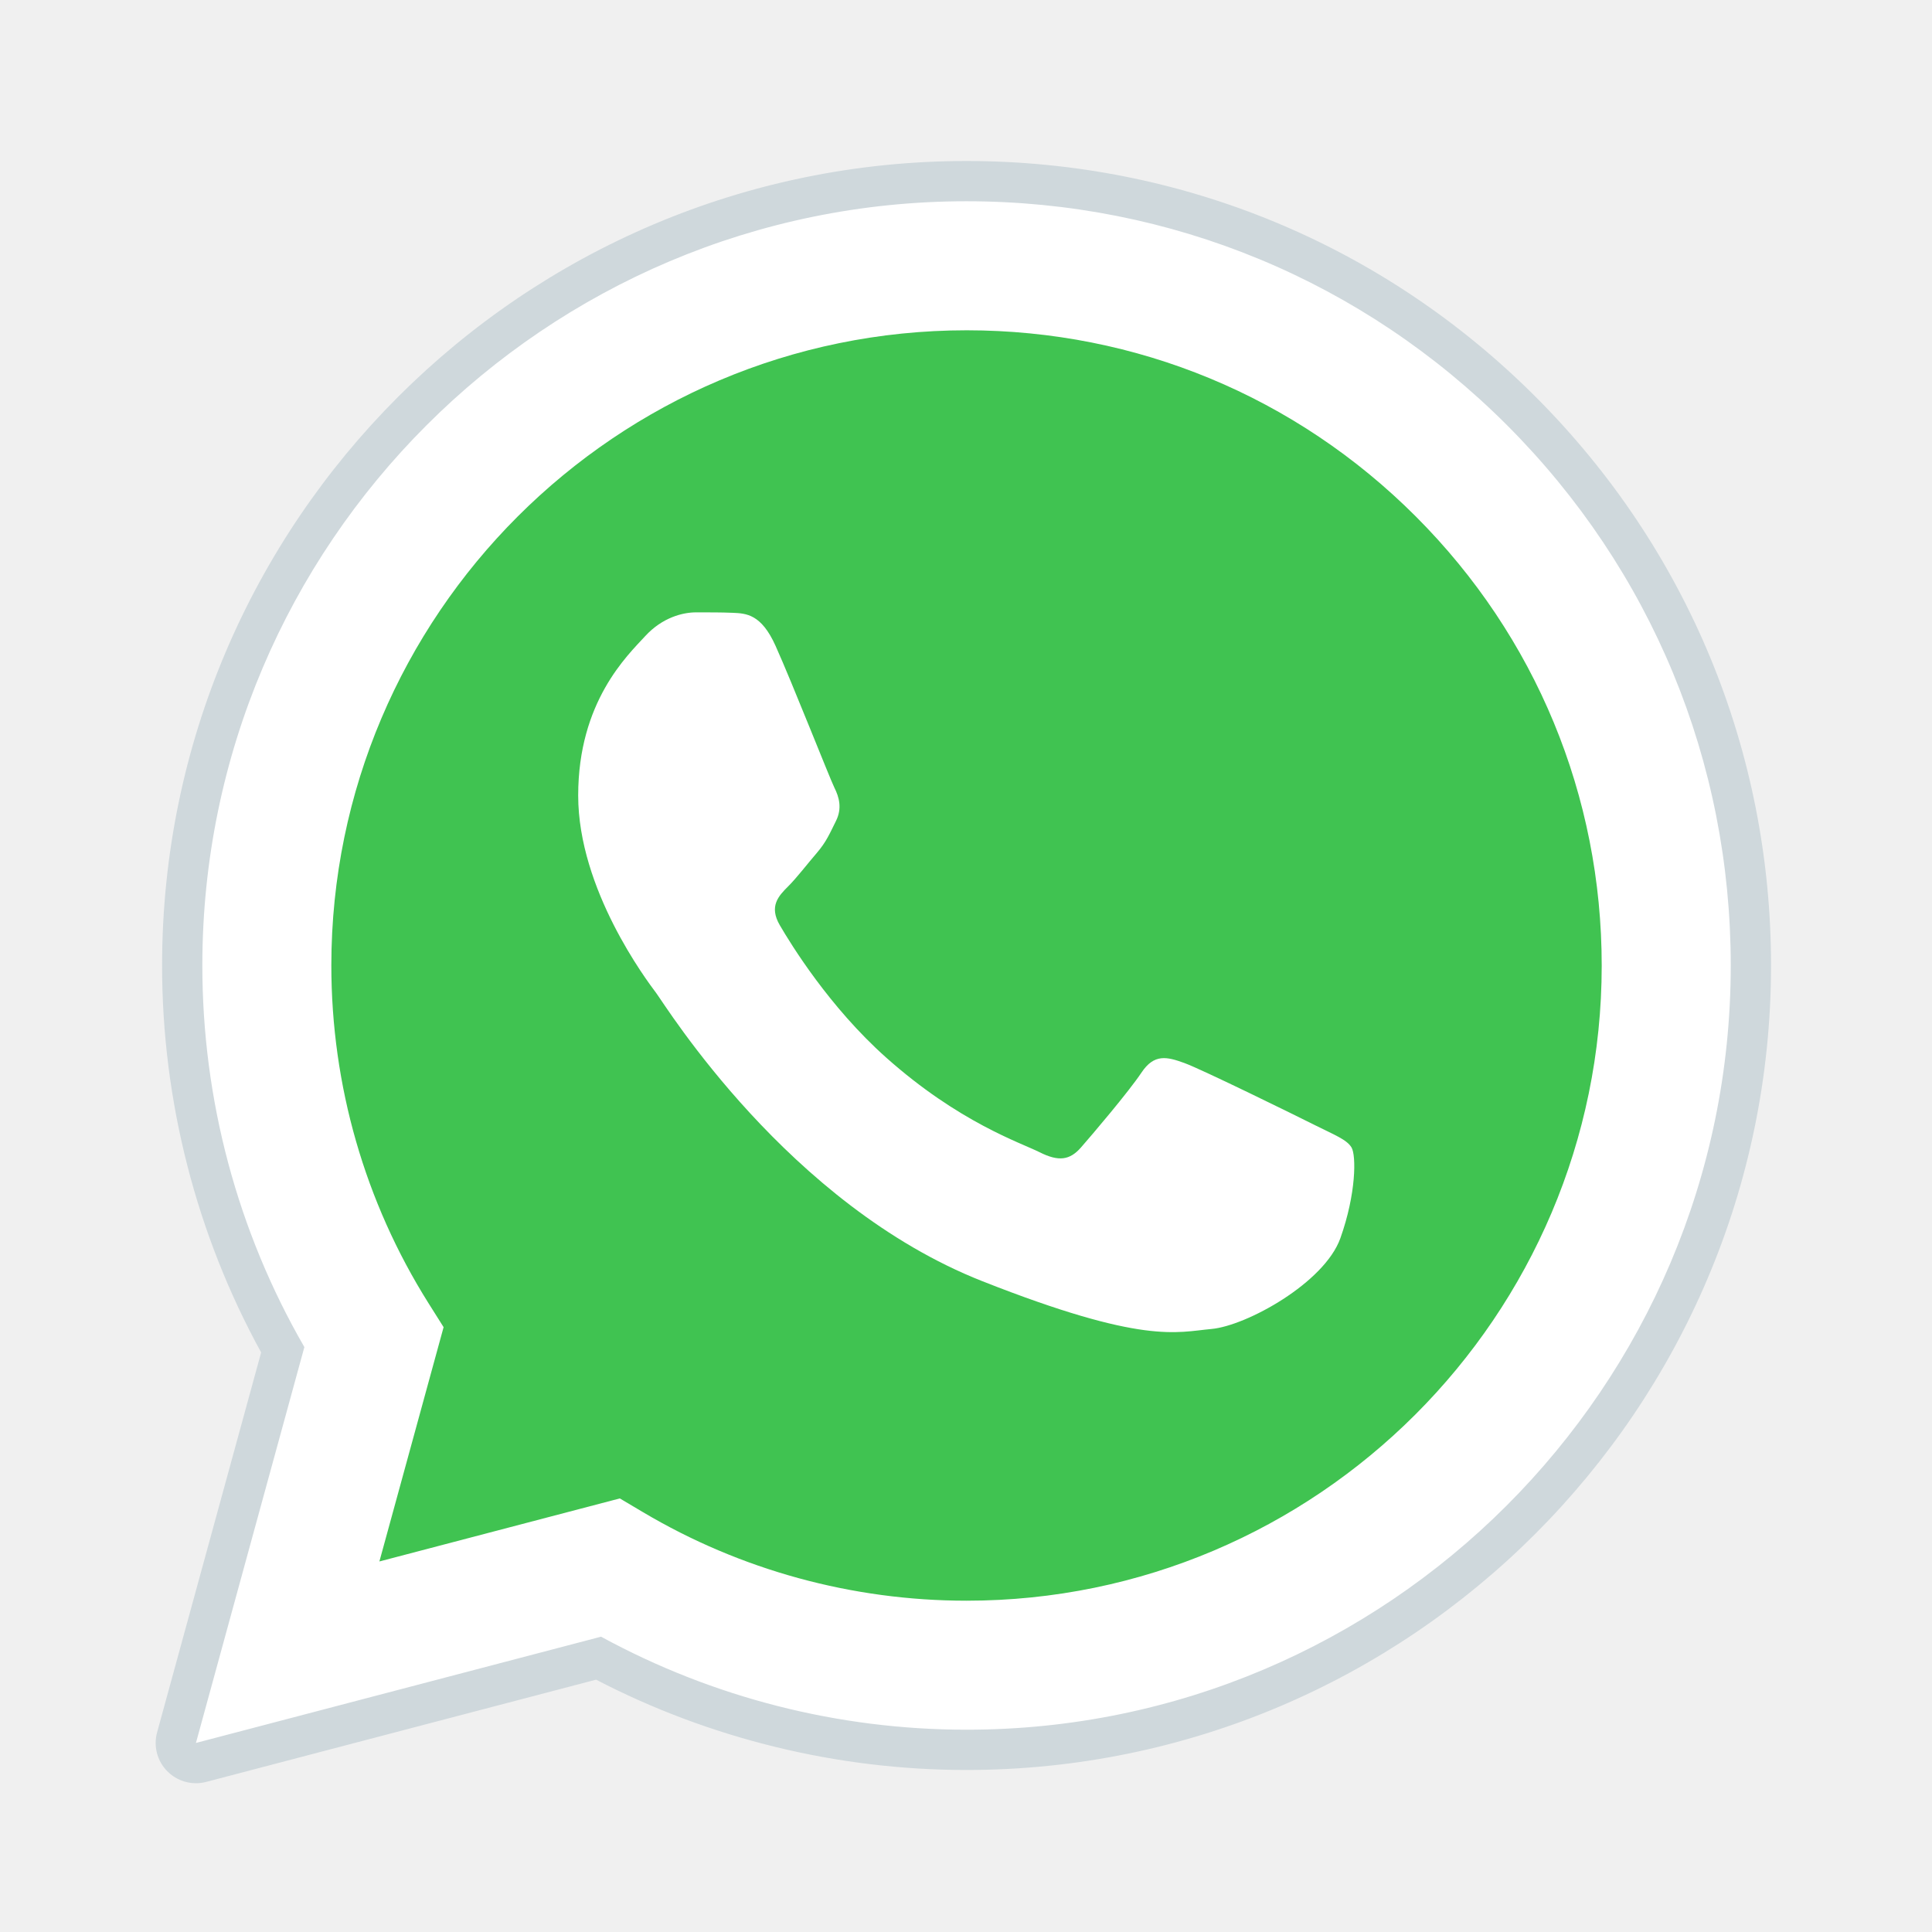
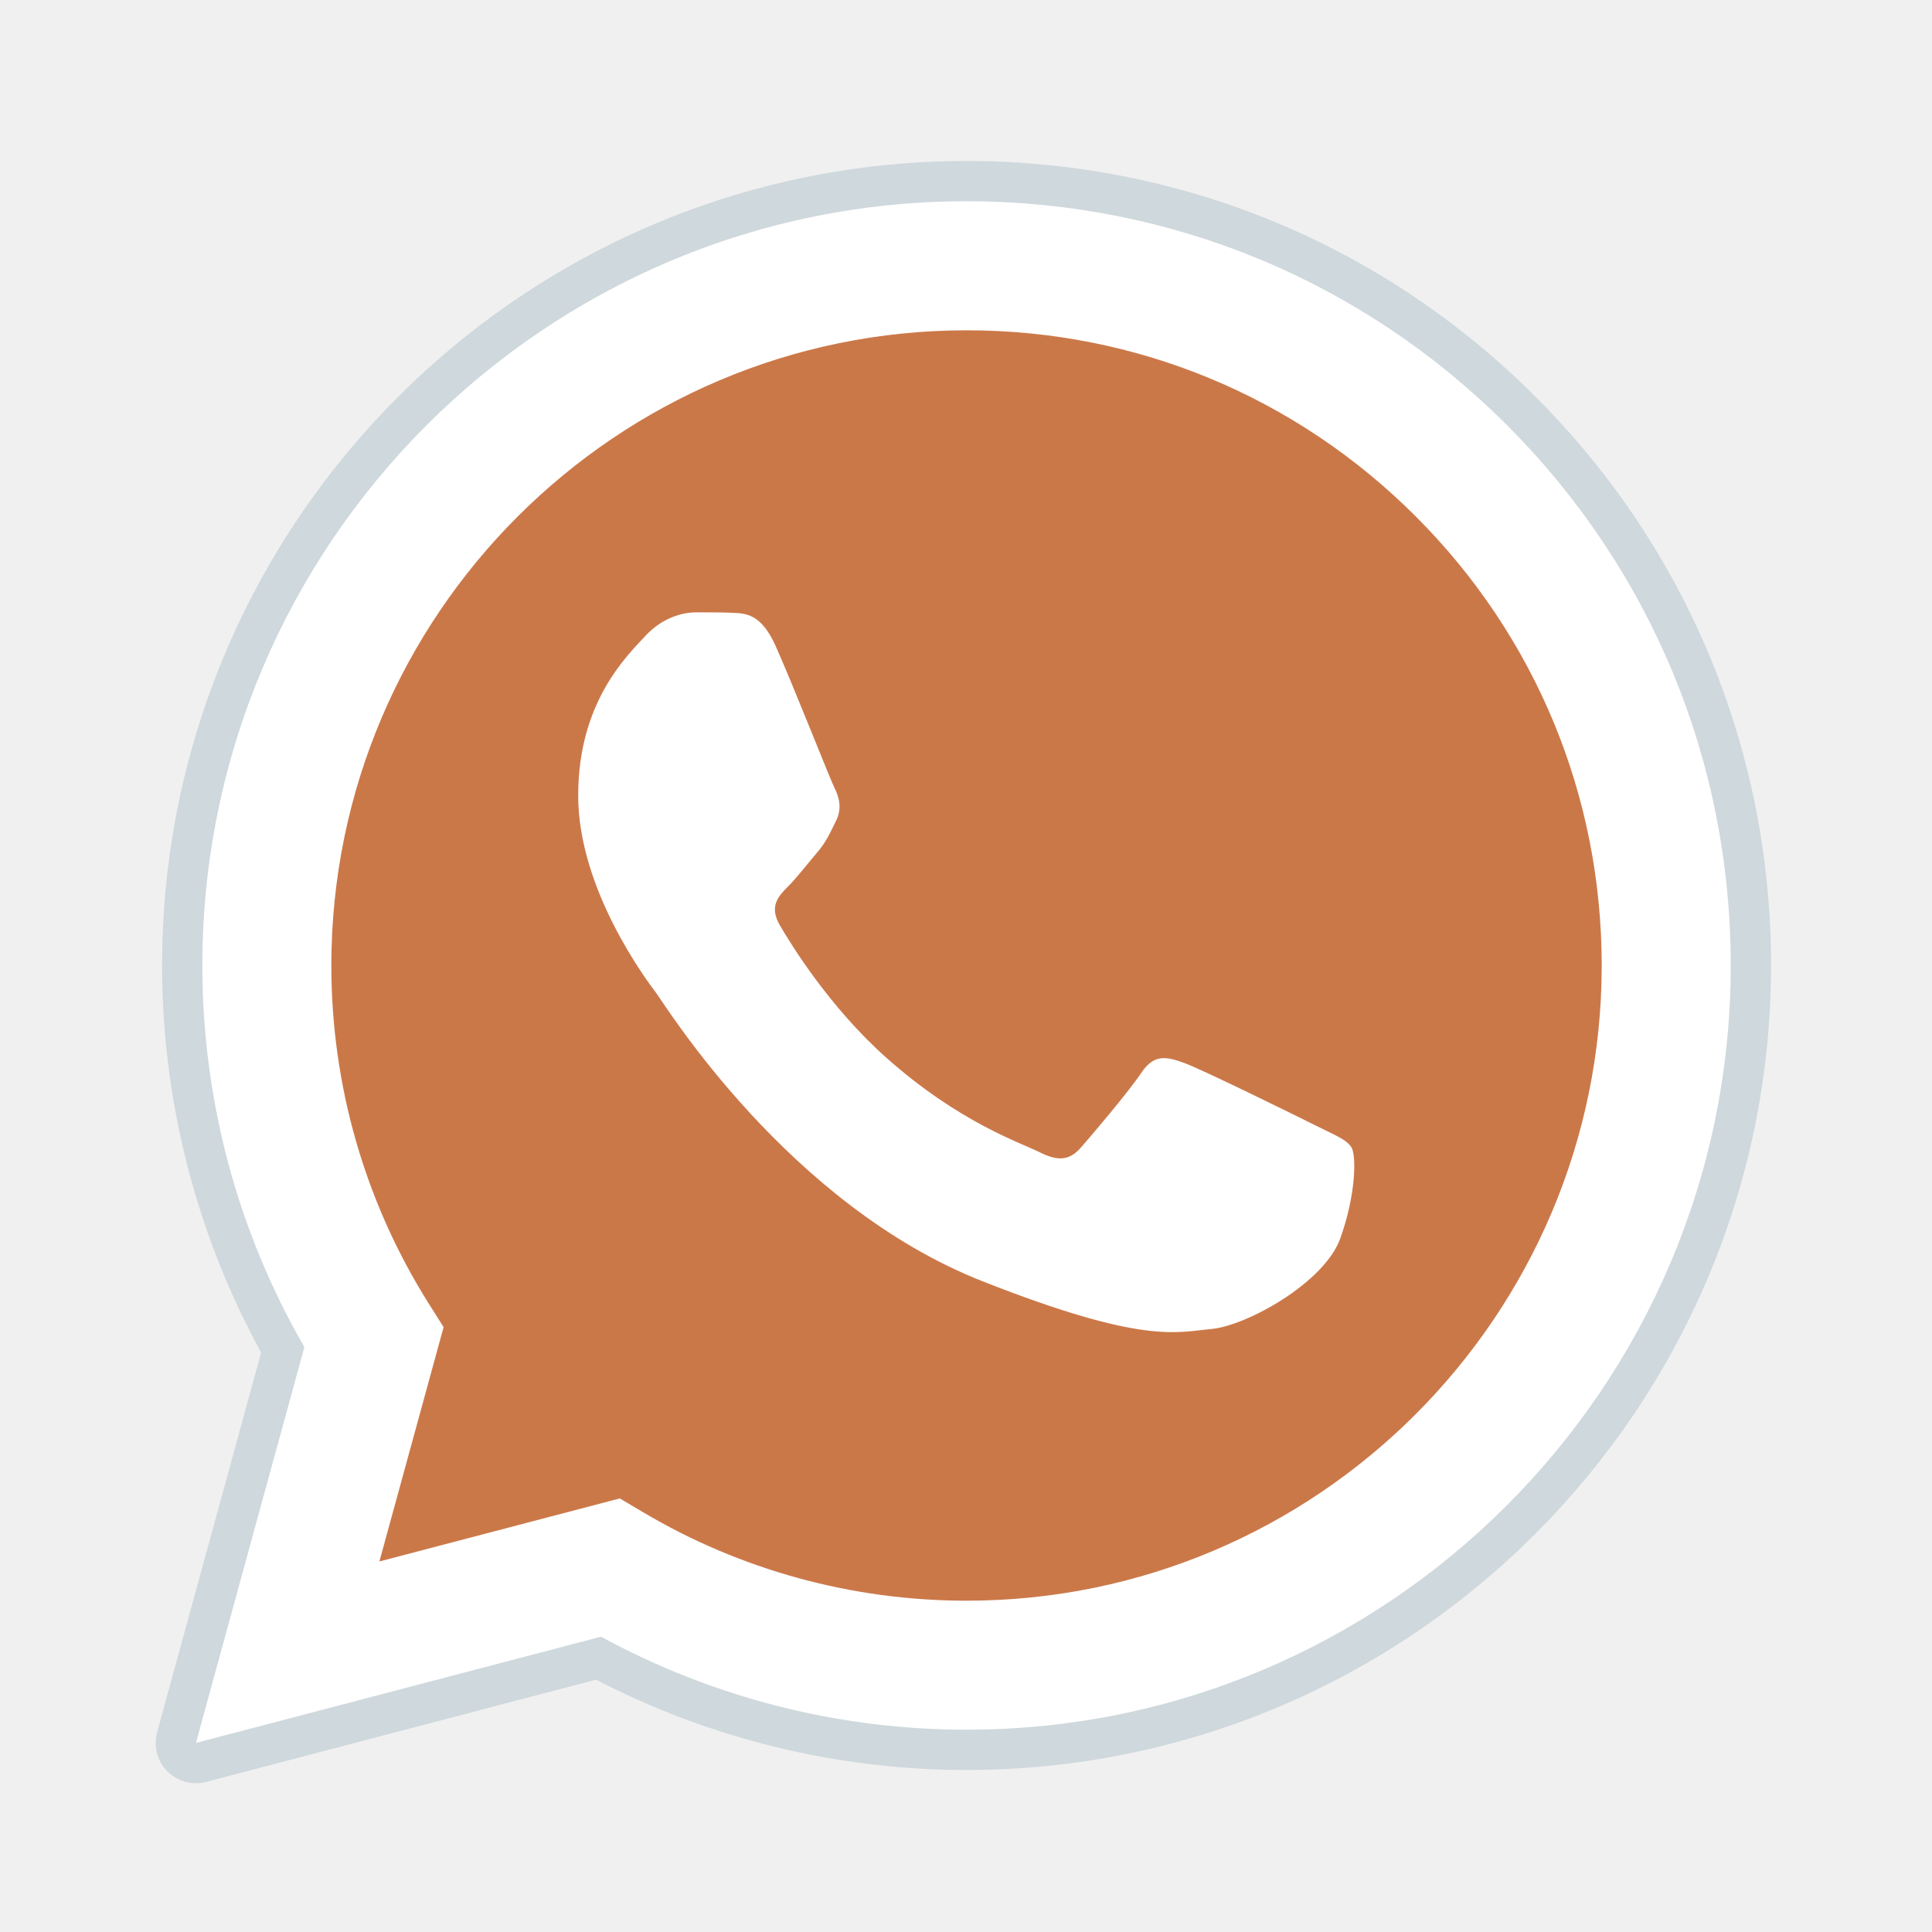
- <svg xmlns="http://www.w3.org/2000/svg" viewBox="0 0 48 48" width="96px" height="96px" clip-rule="evenodd">
-   <path fill="#fff" d="M4.868,43.303l2.694-9.835C5.9,30.59,5.026,27.324,5.027,23.979C5.032,13.514,13.548,5,24.014,5c5.079,0.002,9.845,1.979,13.43,5.566c3.584,3.588,5.558,8.356,5.556,13.428c-0.004,10.465-8.522,18.98-18.986,18.98c-0.001,0,0,0,0,0h-0.008c-3.177-0.001-6.3-0.798-9.073-2.311L4.868,43.303z" />
-   <path fill="#fff" d="M4.868,43.803c-0.132,0-0.26-0.052-0.355-0.148c-0.125-0.127-0.174-0.312-0.127-0.483l2.639-9.636c-1.636-2.906-2.499-6.206-2.497-9.556C4.532,13.238,13.273,4.5,24.014,4.5c5.21,0.002,10.105,2.031,13.784,5.713c3.679,3.683,5.704,8.577,5.702,13.781c-0.004,10.741-8.746,19.48-19.486,19.48c-3.189-0.001-6.344-0.788-9.144-2.277l-9.875,2.589C4.953,43.798,4.911,43.803,4.868,43.803z" />
-   <path fill="#cfd8dc" d="M24.014,5c5.079,0.002,9.845,1.979,13.43,5.566c3.584,3.588,5.558,8.356,5.556,13.428c-0.004,10.465-8.522,18.98-18.986,18.98h-0.008c-3.177-0.001-6.3-0.798-9.073-2.311L4.868,43.303l2.694-9.835C5.9,30.59,5.026,27.324,5.027,23.979C5.032,13.514,13.548,5,24.014,5 M24.014,42.974C24.014,42.974,24.014,42.974,24.014,42.974C24.014,42.974,24.014,42.974,24.014,42.974 M24.014,42.974C24.014,42.974,24.014,42.974,24.014,42.974C24.014,42.974,24.014,42.974,24.014,42.974 M24.014,4C24.014,4,24.014,4,24.014,4C12.998,4,4.032,12.962,4.027,23.979c-0.001,3.367,0.849,6.685,2.461,9.622l-2.585,9.439c-0.094,0.345,0.002,0.713,0.254,0.967c0.19,0.192,0.447,0.297,0.711,0.297c0.085,0,0.17-0.011,0.254-0.033l9.687-2.54c2.828,1.468,5.998,2.243,9.197,2.244c11.024,0,19.99-8.963,19.995-19.98c0.002-5.339-2.075-10.359-5.848-14.135C34.378,6.083,29.357,4.002,24.014,4L24.014,4z" />
-   <path fill="#40c351" d="M35.176,12.832c-2.98-2.982-6.941-4.625-11.157-4.626c-8.704,0-15.783,7.076-15.787,15.774c-0.001,2.981,0.833,5.883,2.413,8.396l0.376,0.597l-1.595,5.821l5.973-1.566l0.577,0.342c2.422,1.438,5.2,2.198,8.032,2.199h0.006c8.698,0,15.777-7.077,15.78-15.776C39.795,19.778,38.156,15.814,35.176,12.832z" />
-   <path fill="#fff" fill-rule="evenodd" d="M19.268,16.045c-0.355-0.79-0.729-0.806-1.068-0.82c-0.277-0.012-0.593-0.011-0.909-0.011c-0.316,0-0.83,0.119-1.265,0.594c-0.435,0.475-1.661,1.622-1.661,3.956c0,2.334,1.7,4.59,1.937,4.906c0.237,0.316,3.282,5.259,8.104,7.161c4.007,1.58,4.823,1.266,5.693,1.187c0.87-0.079,2.807-1.147,3.202-2.255c0.395-1.108,0.395-2.057,0.277-2.255c-0.119-0.198-0.435-0.316-0.909-0.554s-2.807-1.385-3.242-1.543c-0.435-0.158-0.751-0.237-1.068,0.238c-0.316,0.474-1.225,1.543-1.502,1.859c-0.277,0.317-0.554,0.357-1.028,0.119c-0.474-0.238-2.002-0.738-3.815-2.354c-1.41-1.257-2.362-2.81-2.639-3.285c-0.277-0.474-0.03-0.731,0.208-0.968c0.213-0.213,0.474-0.554,0.712-0.831c0.237-0.277,0.316-0.475,0.474-0.791c0.158-0.317,0.079-0.594-0.04-0.831C20.612,19.329,19.69,16.983,19.268,16.045z" clip-rule="evenodd" />
+ <svg xmlns="http://www.w3.org/2000/svg" viewBox="0,0,256,256" width="96px" height="96px">
+   <g fill="none" fill-rule="none" stroke="none" stroke-width="1" stroke-linecap="butt" stroke-linejoin="miter" stroke-miterlimit="10" stroke-dasharray="" stroke-dashoffset="0" font-family="none" font-weight="none" font-size="none" text-anchor="none" style="mix-blend-mode: normal">
+     <g transform="scale(5.33333,5.33333)">
+       <path d="M4.868,43.303l2.694,-9.835c-1.662,-2.878 -2.536,-6.144 -2.535,-9.489c0.005,-10.465 8.521,-18.979 18.987,-18.979c5.079,0.002 9.845,1.979 13.43,5.566c3.584,3.588 5.558,8.356 5.556,13.428c-0.004,10.465 -8.522,18.98 -18.986,18.98c-0.001,0 0,0 0,0h-0.008c-3.177,-0.001 -6.3,-0.798 -9.073,-2.311z" fill="#ffffff" fill-rule="nonzero" />
+       <path d="M4.868,43.803c-0.132,0 -0.26,-0.052 -0.355,-0.148c-0.125,-0.127 -0.174,-0.312 -0.127,-0.483l2.639,-9.636c-1.636,-2.906 -2.499,-6.206 -2.497,-9.556c0.004,-10.742 8.745,-19.48 19.486,-19.48c5.21,0.002 10.105,2.031 13.784,5.713c3.679,3.683 5.704,8.577 5.702,13.781c-0.004,10.741 -8.746,19.48 -19.486,19.48c-3.189,-0.001 -6.344,-0.788 -9.144,-2.277l-9.875,2.589c-0.042,0.012 -0.084,0.017 -0.127,0.017z" fill="#ffffff" fill-rule="nonzero" />
+       <path d="M24.014,5c5.079,0.002 9.845,1.979 13.43,5.566c3.584,3.588 5.558,8.356 5.556,13.428c-0.004,10.465 -8.522,18.98 -18.986,18.98h-0.008c-3.177,-0.001 -6.3,-0.798 -9.073,-2.311l-10.065,2.64l2.694,-9.835c-1.662,-2.878 -2.536,-6.144 -2.535,-9.489c0.005,-10.465 8.521,-18.979 18.987,-18.979M24.014,42.974v0v0M24.014,42.974v0v0M24.014,4v0c-11.016,0 -19.982,8.962 -19.987,19.979c-0.001,3.367 0.849,6.685 2.461,9.622l-2.585,9.439c-0.094,0.345 0.002,0.713 0.254,0.967c0.19,0.192 0.447,0.297 0.711,0.297c0.085,0 0.17,-0.011 0.254,-0.033l9.687,-2.54c2.828,1.468 5.998,2.243 9.197,2.244c11.024,0 19.99,-8.963 19.995,-19.98c0.002,-5.339 -2.075,-10.359 -5.848,-14.135c-3.775,-3.777 -8.796,-5.858 -14.139,-5.86z" fill="#cfd8dc" fill-rule="nonzero" />
+       <path d="M35.176,12.832c-2.98,-2.982 -6.941,-4.625 -11.157,-4.626c-8.704,0 -15.783,7.076 -15.787,15.774c-0.001,2.981 0.833,5.883 2.413,8.396l0.376,0.597l-1.595,5.821l5.973,-1.566l0.577,0.342c2.422,1.438 5.2,2.198 8.032,2.199h0.006c8.698,0 15.777,-7.077 15.78,-15.776c0.001,-4.215 -1.638,-8.179 -4.618,-11.161z" fill="#cb7849" fill-rule="nonzero" />
+       <path d="M19.268,16.045c-0.355,-0.79 -0.729,-0.806 -1.068,-0.82c-0.277,-0.012 -0.593,-0.011 -0.909,-0.011c-0.316,0 -0.83,0.119 -1.265,0.594c-0.435,0.475 -1.661,1.622 -1.661,3.956c0,2.334 1.7,4.59 1.937,4.906c0.237,0.316 3.282,5.259 8.104,7.161c4.007,1.58 4.823,1.266 5.693,1.187c0.87,-0.079 2.807,-1.147 3.202,-2.255c0.395,-1.108 0.395,-2.057 0.277,-2.255c-0.119,-0.198 -0.435,-0.316 -0.909,-0.554c-0.474,-0.238 -2.807,-1.385 -3.242,-1.543c-0.435,-0.158 -0.751,-0.237 -1.068,0.238c-0.316,0.474 -1.225,1.543 -1.502,1.859c-0.277,0.317 -0.554,0.357 -1.028,0.119c-0.474,-0.238 -2.002,-0.738 -3.815,-2.354c-1.41,-1.257 -2.362,-2.81 -2.639,-3.285c-0.277,-0.474 -0.03,-0.731 0.208,-0.968c0.213,-0.213 0.474,-0.554 0.712,-0.831c0.237,-0.277 0.316,-0.475 0.474,-0.791c0.158,-0.317 0.079,-0.594 -0.04,-0.831c-0.117,-0.238 -1.039,-2.584 -1.461,-3.522z" fill="#ffffff" fill-rule="evenodd" />
+     </g>
+   </g>
</svg>
